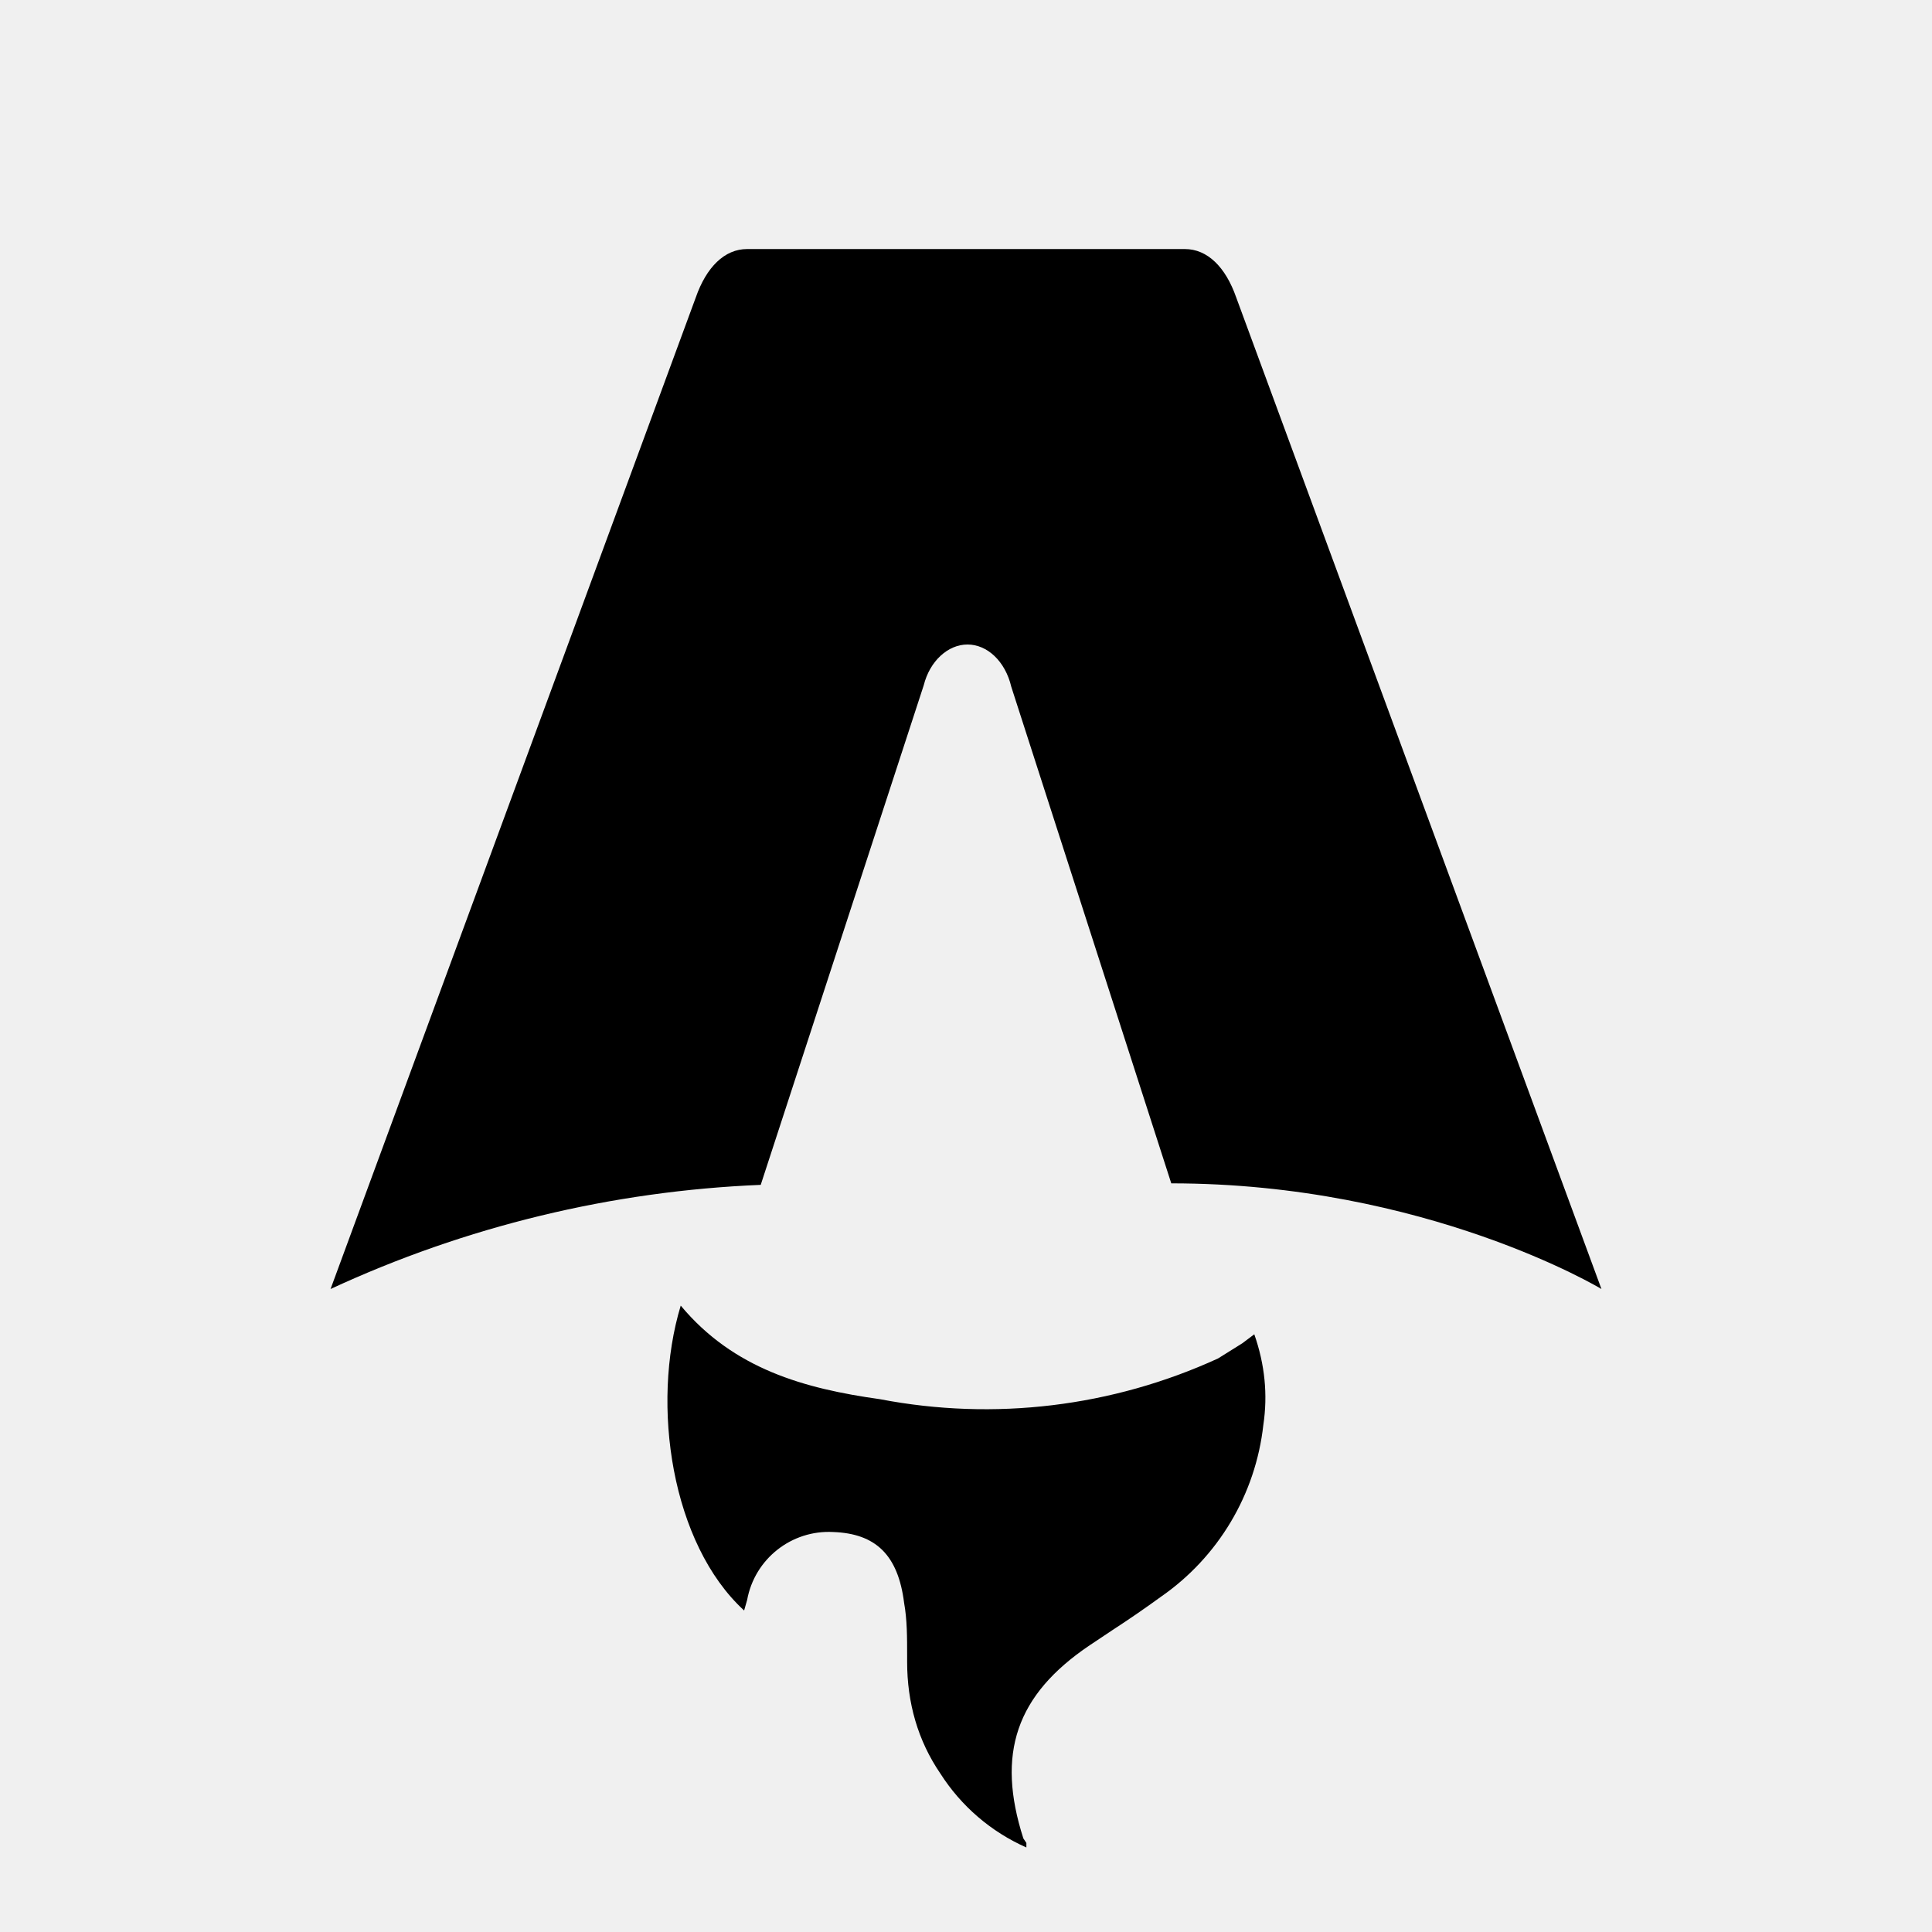
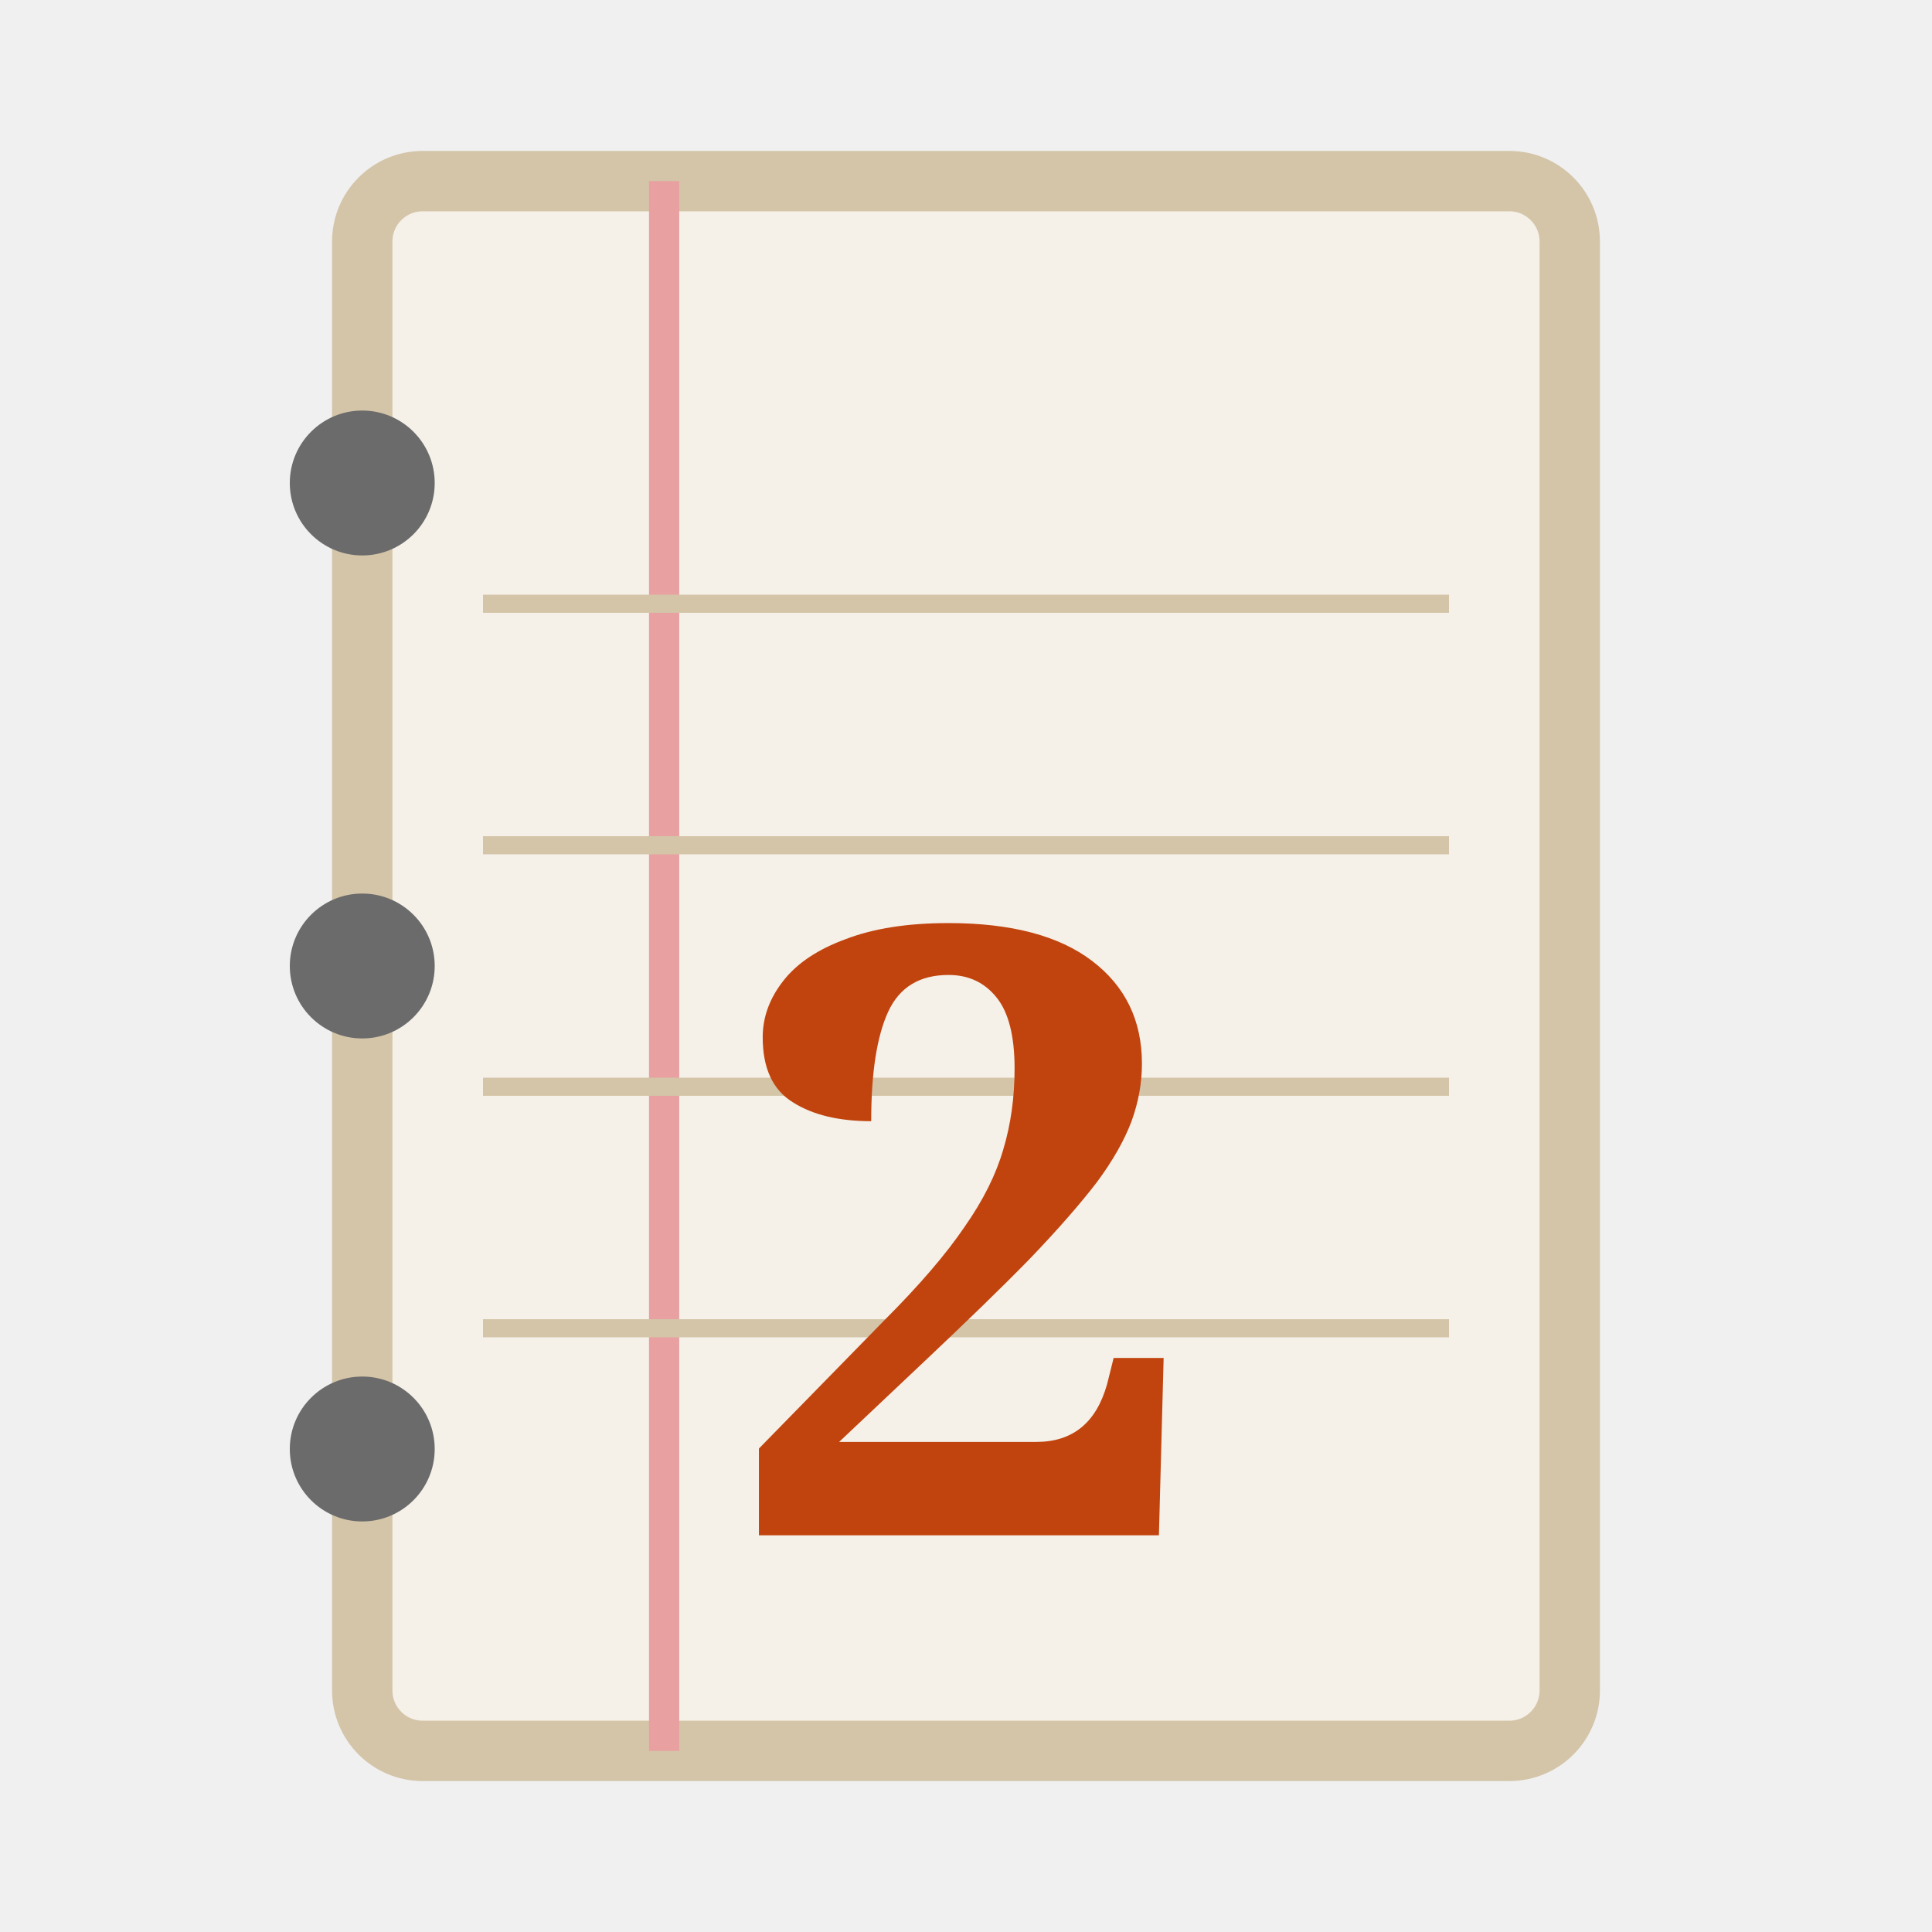
- <svg xmlns="http://www.w3.org/2000/svg" fill="none" viewBox="0 0 128 128">
-   <path d="M50.4 78.5a75.1 75.1 0 0 0-28.5 6.9l24.2-65.7c.7-2 1.9-3.2 3.4-3.2h29c1.5 0 2.7 1.2 3.4 3.2l24.2 65.7s-11.6-7-28.5-7L67 45.5c-.4-1.7-1.6-2.8-2.9-2.8-1.3 0-2.5 1.1-2.9 2.7L50.4 78.5Zm-1.1 28.2Zm-4.2-20.2c-2 6.6-.6 15.8 4.2 20.2a17.5 17.5 0 0 1 .2-.7 5.5 5.5 0 0 1 5.7-4.5c2.8.1 4.3 1.5 4.7 4.7.2 1.1.2 2.3.2 3.5v.4c0 2.7.7 5.2 2.2 7.4a13 13 0 0 0 5.7 4.9v-.3l-.2-.3c-1.8-5.6-.5-9.5 4.4-12.8l1.5-1a73 73 0 0 0 3.2-2.2 16 16 0 0 0 6.8-11.4c.3-2 .1-4-.6-6l-.8.6-1.6 1a37 37 0 0 1-22.4 2.7c-5-.7-9.7-2-13.2-6.2Z" />
-   <style>
-         path { fill: #000; }
-         @media (prefers-color-scheme: dark) {
-             path { fill: #FFF; }
-         }
-     </style>
+ <svg xmlns="http://www.w3.org/2000/svg" viewBox="0 0 32 32">
+   <rect x="6" y="3" width="20" height="26" rx="1" fill="#F5F0E8" stroke="#D4C5A9" stroke-width="1" />
+   <line x1="11" y1="3" x2="11" y2="29" stroke="#E8A0A0" stroke-width="0.5" />
+   <line x1="8" y1="10" x2="24" y2="10" stroke="#D4C5A9" stroke-width="0.3" />
+   <line x1="8" y1="14" x2="24" y2="14" stroke="#D4C5A9" stroke-width="0.3" />
+   <line x1="8" y1="18" x2="24" y2="18" stroke="#D4C5A9" stroke-width="0.3" />
+   <line x1="8" y1="22" x2="24" y2="22" stroke="#D4C5A9" stroke-width="0.3" />
+   <text x="16" y="20" font-family="Georgia, serif" font-size="14" font-weight="bold" fill="#C1440E" text-anchor="middle" dominant-baseline="central">2</text>
+   <circle cx="6" cy="8" r="1.2" fill="#6B6B6B" />
+   <circle cx="6" cy="16" r="1.2" fill="#6B6B6B" />
+   <circle cx="6" cy="24" r="1.2" fill="#6B6B6B" />
</svg>
